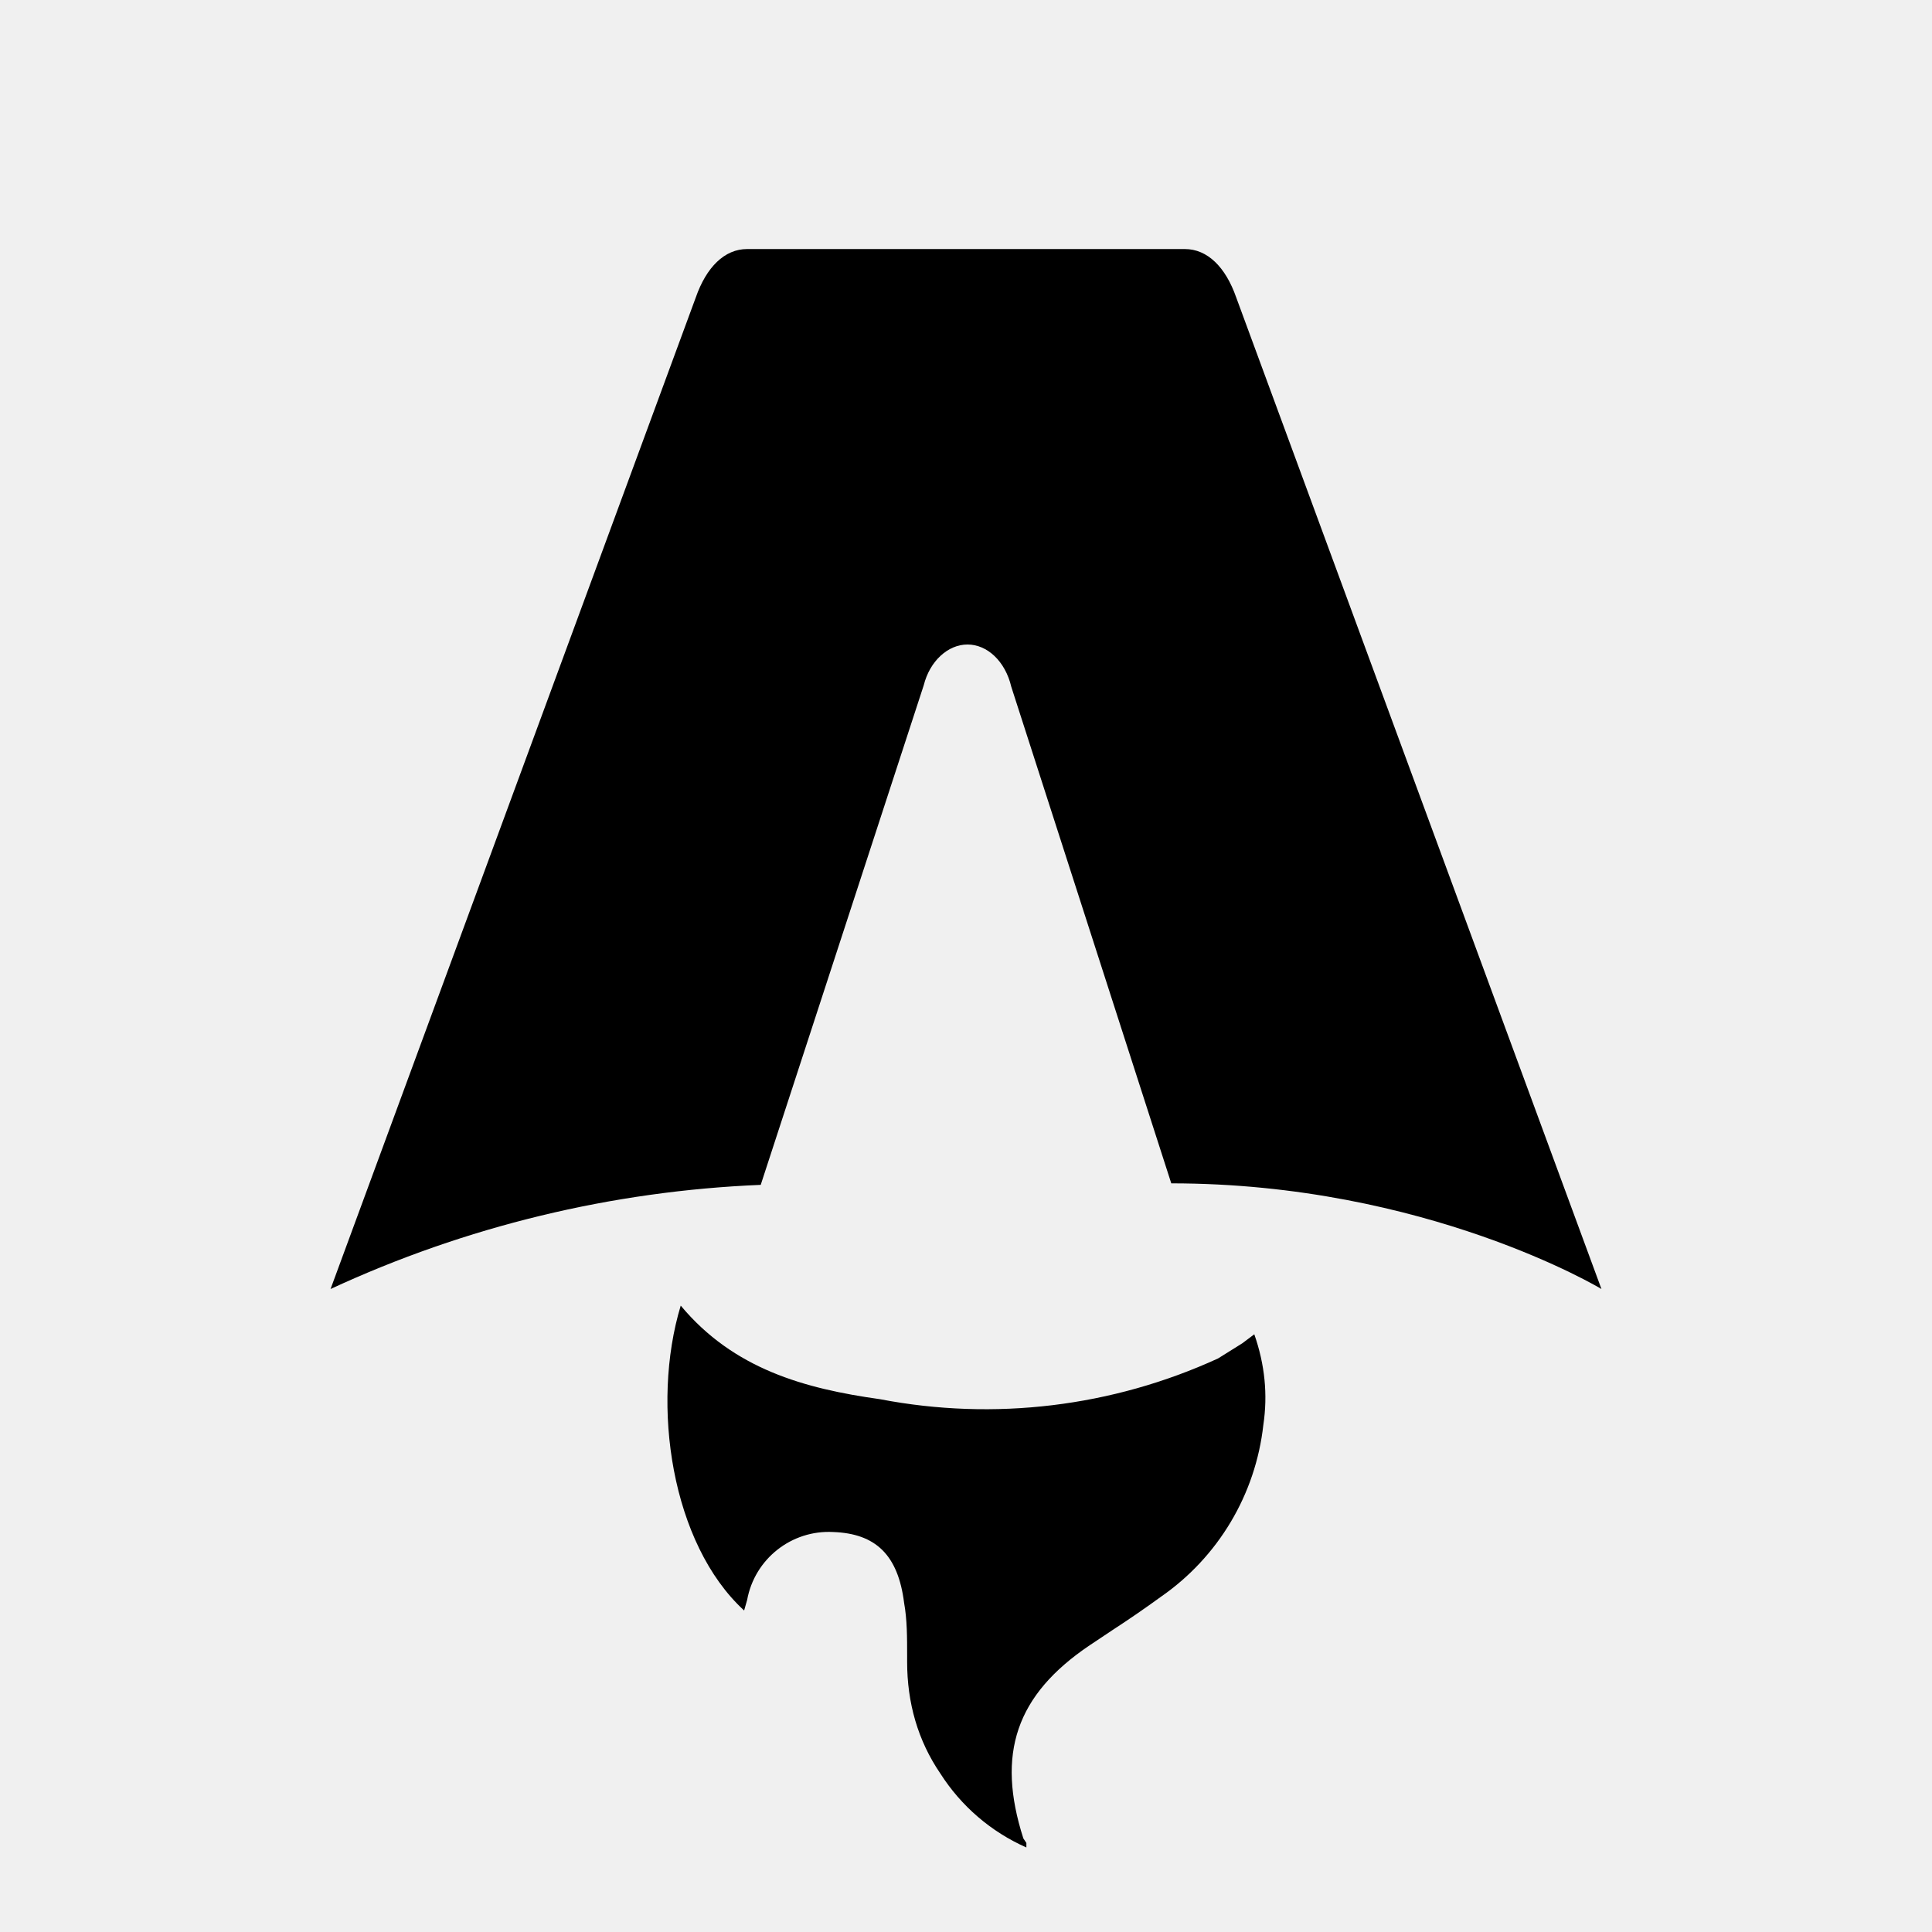
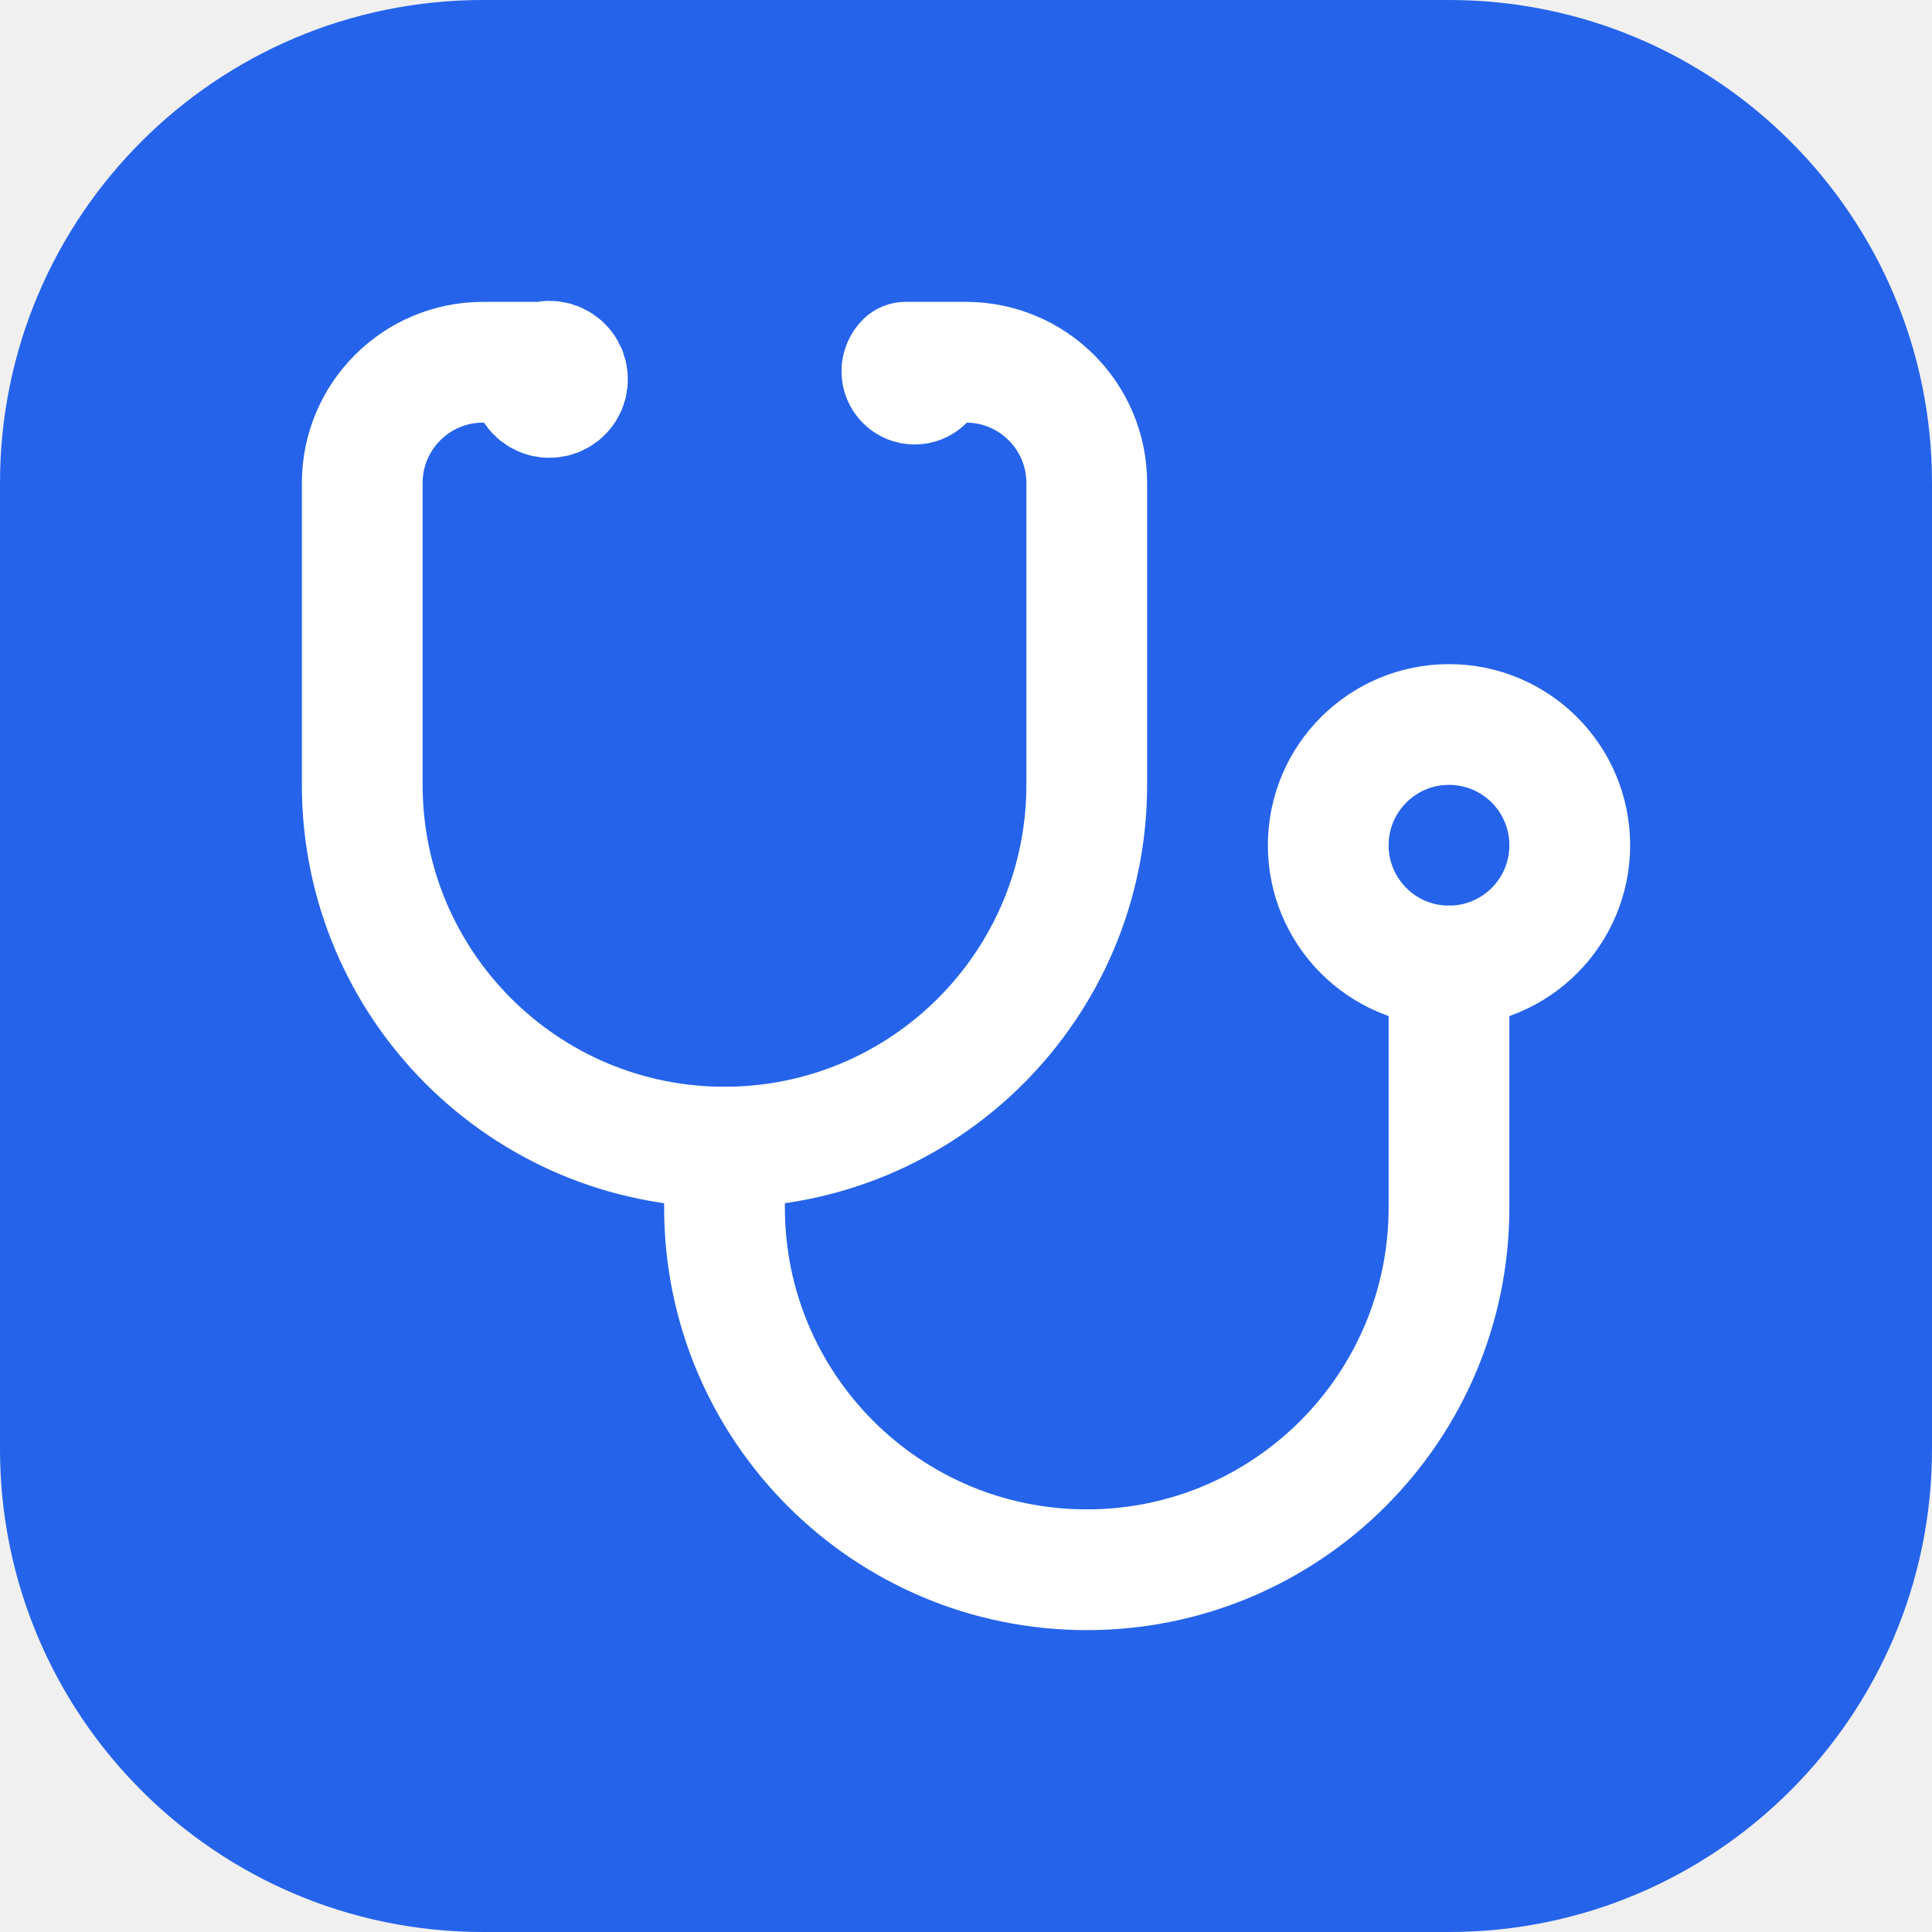
- <svg xmlns="http://www.w3.org/2000/svg" fill="none" viewBox="0 0 128 128">
-   <path d="M50.4 78.5a75.1 75.1 0 0 0-28.5 6.9l24.2-65.7c.7-2 1.9-3.2 3.4-3.2h29c1.5 0 2.7 1.2 3.4 3.2l24.2 65.7s-11.6-7-28.5-7L67 45.5c-.4-1.7-1.6-2.8-2.9-2.8-1.3 0-2.5 1.1-2.9 2.7L50.4 78.5Zm-1.1 28.2Zm-4.2-20.2c-2 6.6-.6 15.8 4.2 20.2a17.5 17.5 0 0 1 .2-.7 5.5 5.5 0 0 1 5.7-4.5c2.8.1 4.3 1.5 4.7 4.7.2 1.1.2 2.3.2 3.5v.4c0 2.7.7 5.2 2.2 7.4a13 13 0 0 0 5.7 4.9v-.3l-.2-.3c-1.8-5.6-.5-9.5 4.4-12.8l1.5-1a73 73 0 0 0 3.2-2.2 16 16 0 0 0 6.8-11.4c.3-2 .1-4-.6-6l-.8.6-1.6 1a37 37 0 0 1-22.4 2.7c-5-.7-9.7-2-13.2-6.2Z" />
-   <style>
-         path { fill: #000; }
-         @media (prefers-color-scheme: dark) {
-             path { fill: #FFF; }
-         }
-     </style>
+ <svg xmlns="http://www.w3.org/2000/svg" viewBox="0 0 32 32" width="32" height="32" fill="none">
+   <rect width="32" height="32" rx="8" fill="#2563eb" />
+   <g transform="translate(4, 4)" stroke="#ffffff" stroke-width="2" stroke-linecap="round" stroke-linejoin="round" fill="none">
+     <path d="M4.8 2.3A.3.3 0 1 0 5 2H4a2 2 0 0 0-2 2v5a6 6 0 0 0 6 6v0a6 6 0 0 0 6-6V4a2 2 0 0 0-2-2h-1a.2.2 0 1 0 .3.3" />
+     <path d="M8 15v1a6 6 0 0 0 6 6v0a6 6 0 0 0 6-6v-4" />
+     <circle cx="20" cy="10" r="2" />
+   </g>
</svg>
